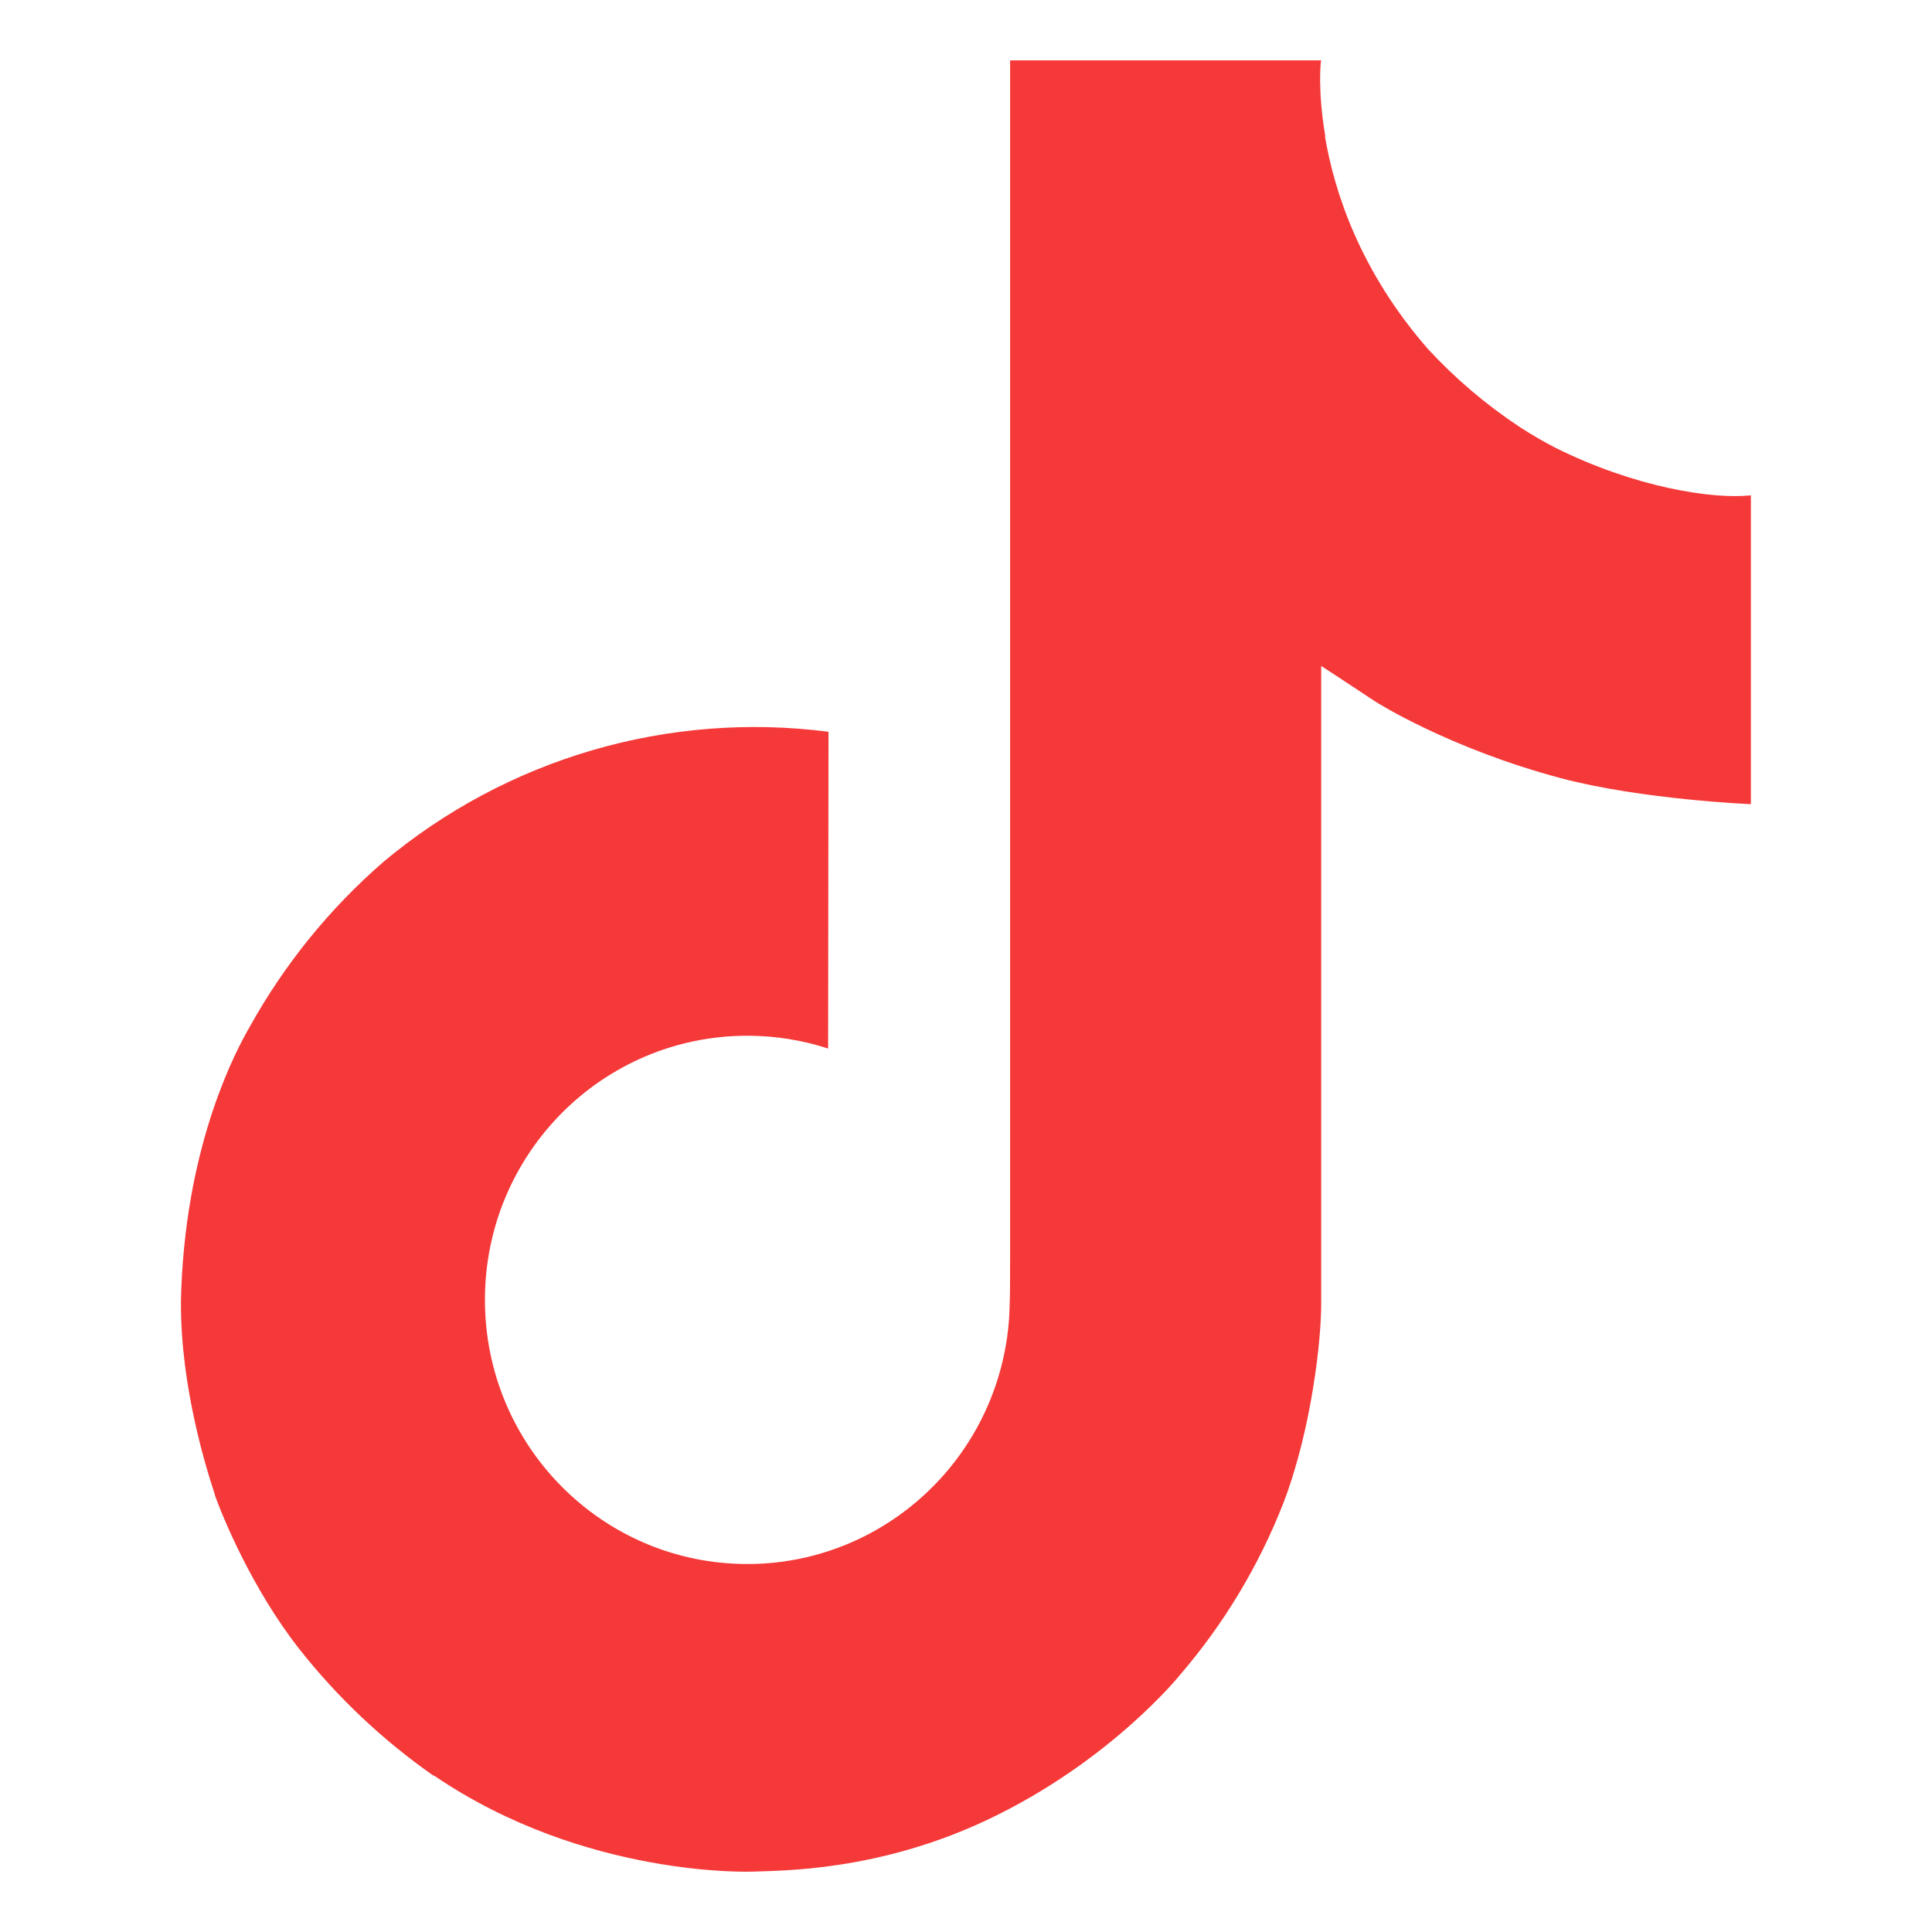
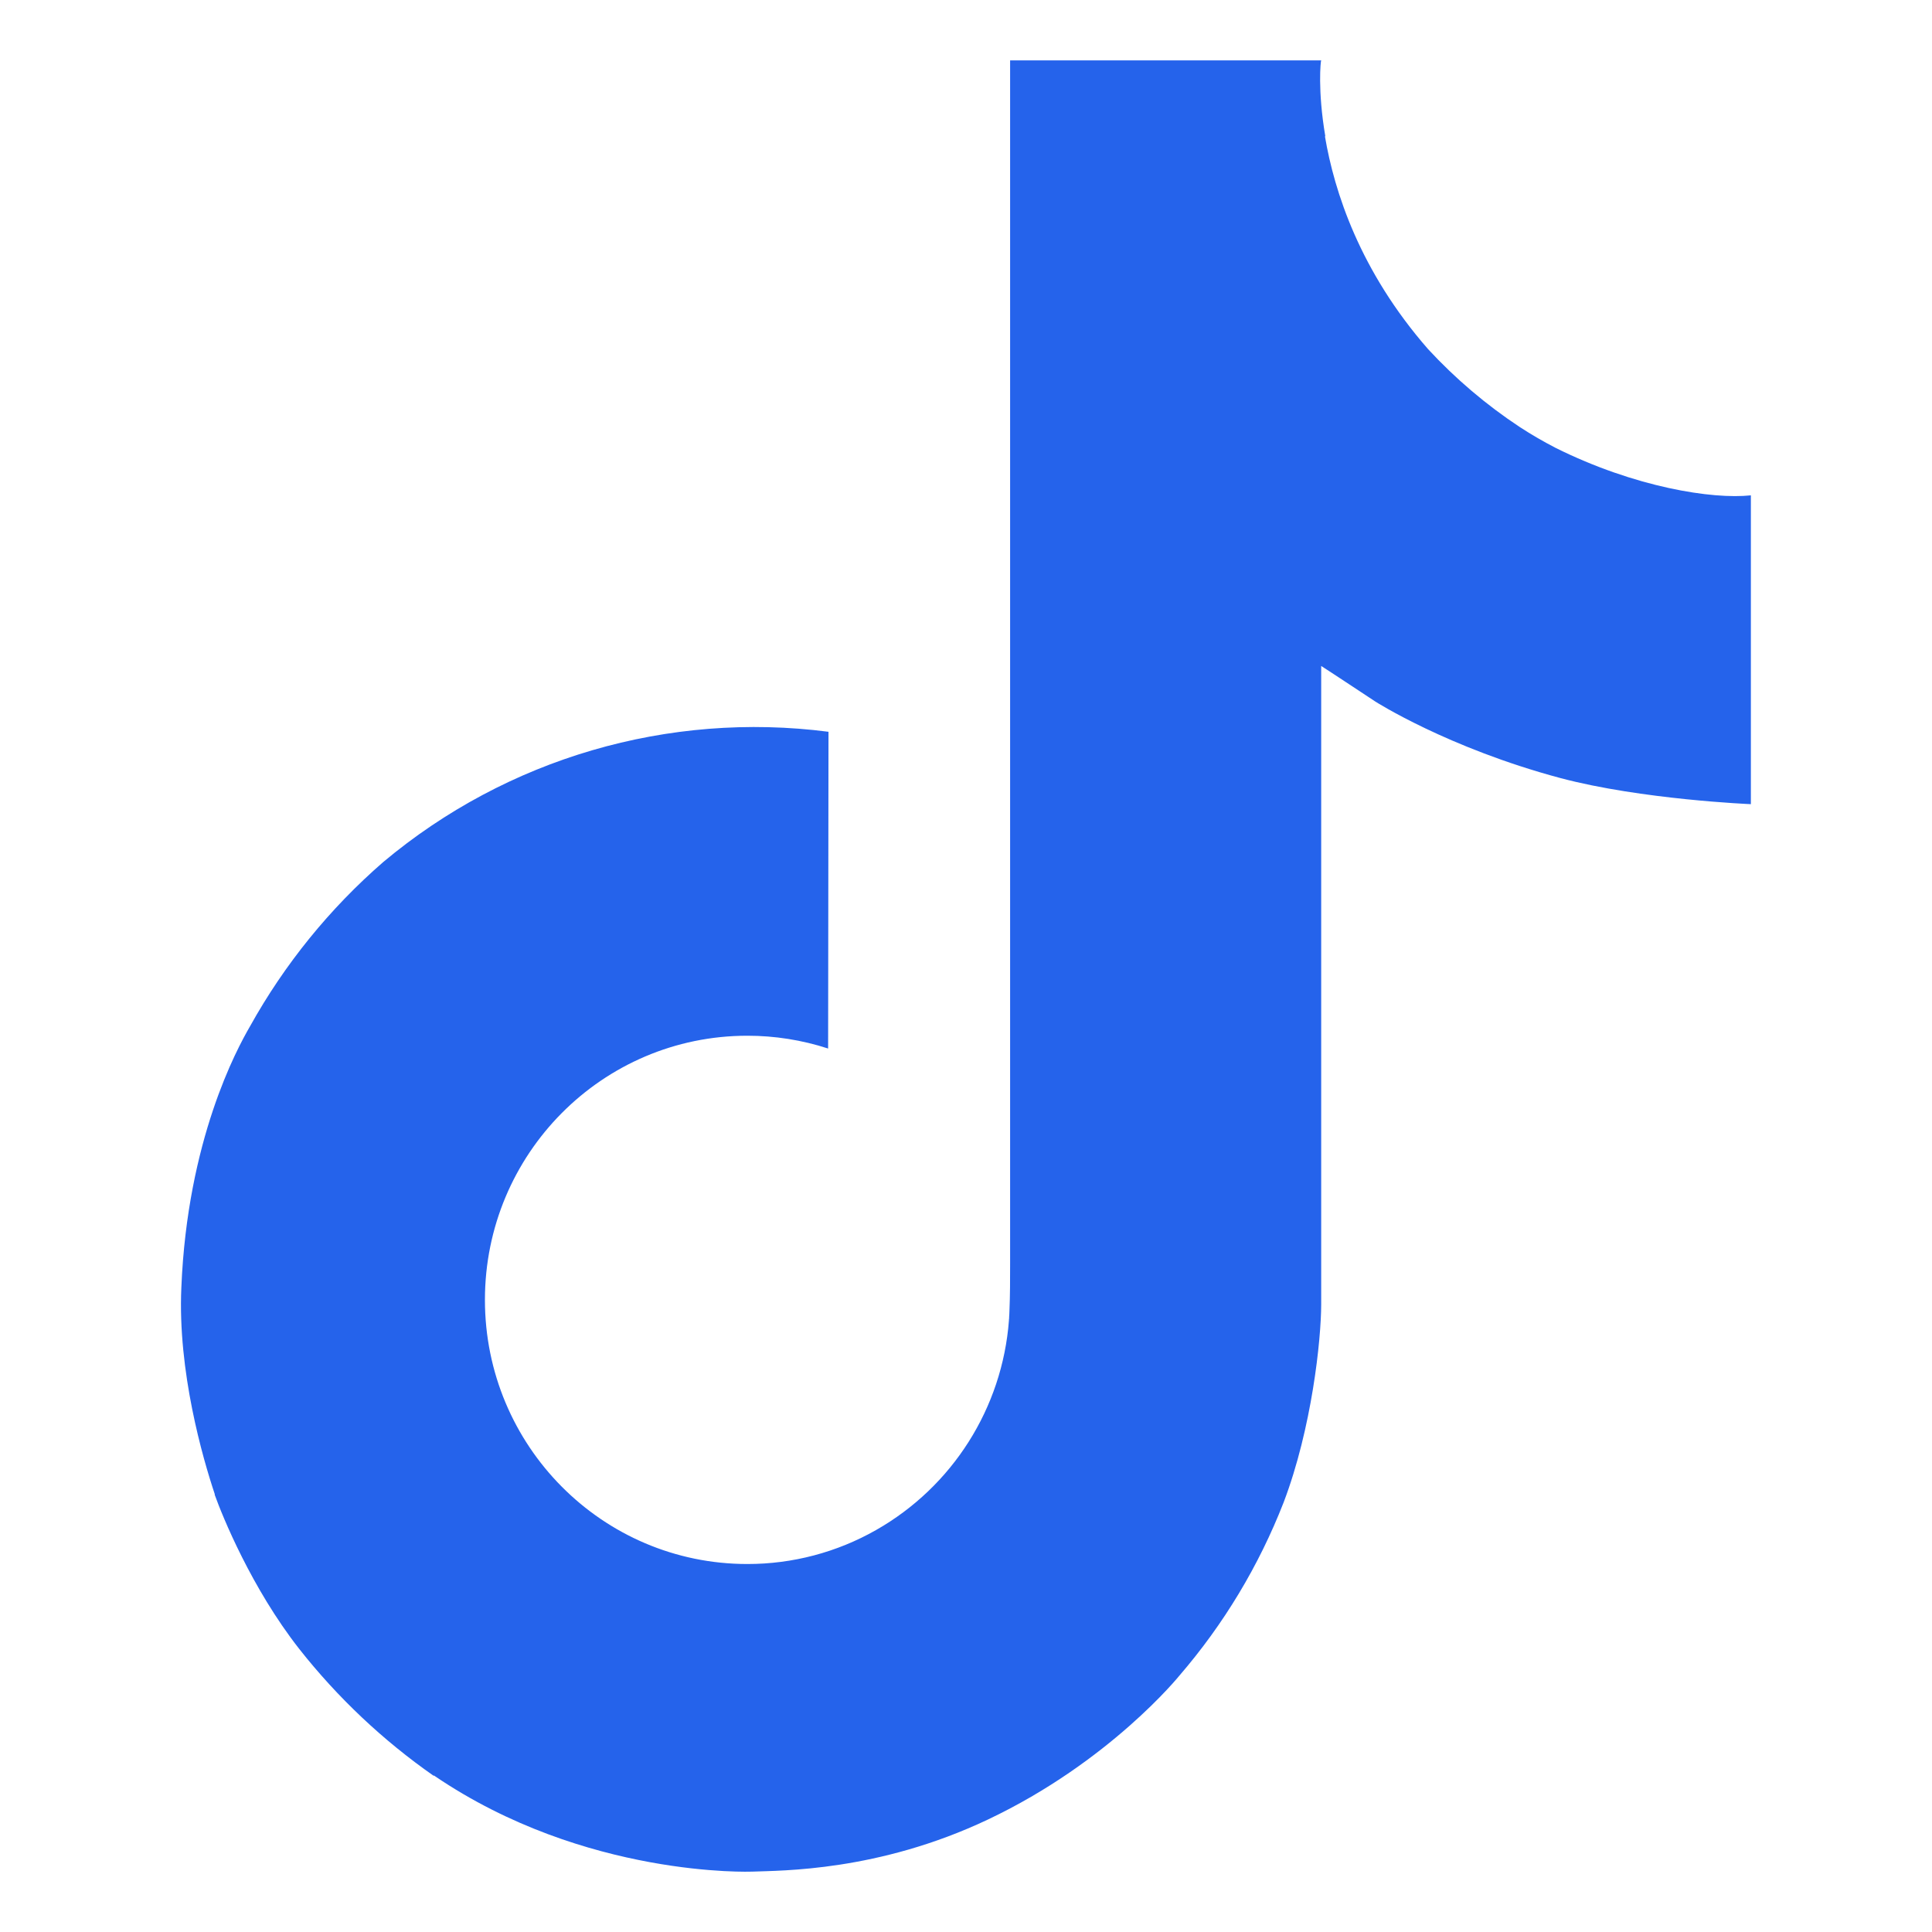
- <svg xmlns="http://www.w3.org/2000/svg" fill="rgba(245,56,56,1)" width="800px" height="800px" viewBox="0 0 512 512" id="icons">
+ <svg xmlns="http://www.w3.org/2000/svg" fill="#2563eb" width="800px" height="800px" viewBox="0 0 512 512" id="icons">
  <path d="M412.19,118.66a109.27,109.27,0,0,1-9.45-5.5,132.87,132.87,0,0,1-24.27-20.62c-18.1-20.71-24.86-41.72-27.35-56.43h.1C349.14,23.9,350,16,350.13,16H267.69V334.78c0,4.28,0,8.51-.18,12.69,0,.52-.05,1-.08,1.56,0,.23,0,.47-.05.71,0,.06,0,.12,0,.18a70,70,0,0,1-35.22,55.56,68.8,68.8,0,0,1-34.11,9c-38.41,0-69.54-31.32-69.54-70s31.13-70,69.54-70a68.9,68.9,0,0,1,21.41,3.39l.1-83.94a153.14,153.14,0,0,0-118,34.52,161.79,161.79,0,0,0-35.3,43.53c-3.48,6-16.61,30.11-18.2,69.24-1,22.21,5.67,45.22,8.85,54.73v.2c2,5.6,9.75,24.71,22.38,40.82A167.53,167.53,0,0,0,115,470.66v-.2l.2.2C155.11,497.78,199.36,496,199.36,496c7.66-.31,33.32,0,62.46-13.81,32.32-15.31,50.72-38.12,50.72-38.12a158.46,158.46,0,0,0,27.64-45.93c7.46-19.61,9.95-43.13,9.95-52.53V176.49c1,.6,14.32,9.41,14.32,9.41s19.19,12.3,49.13,20.31c21.48,5.7,50.42,6.9,50.42,6.9V131.27C453.86,132.37,433.27,129.17,412.19,118.66Z" />
</svg>
